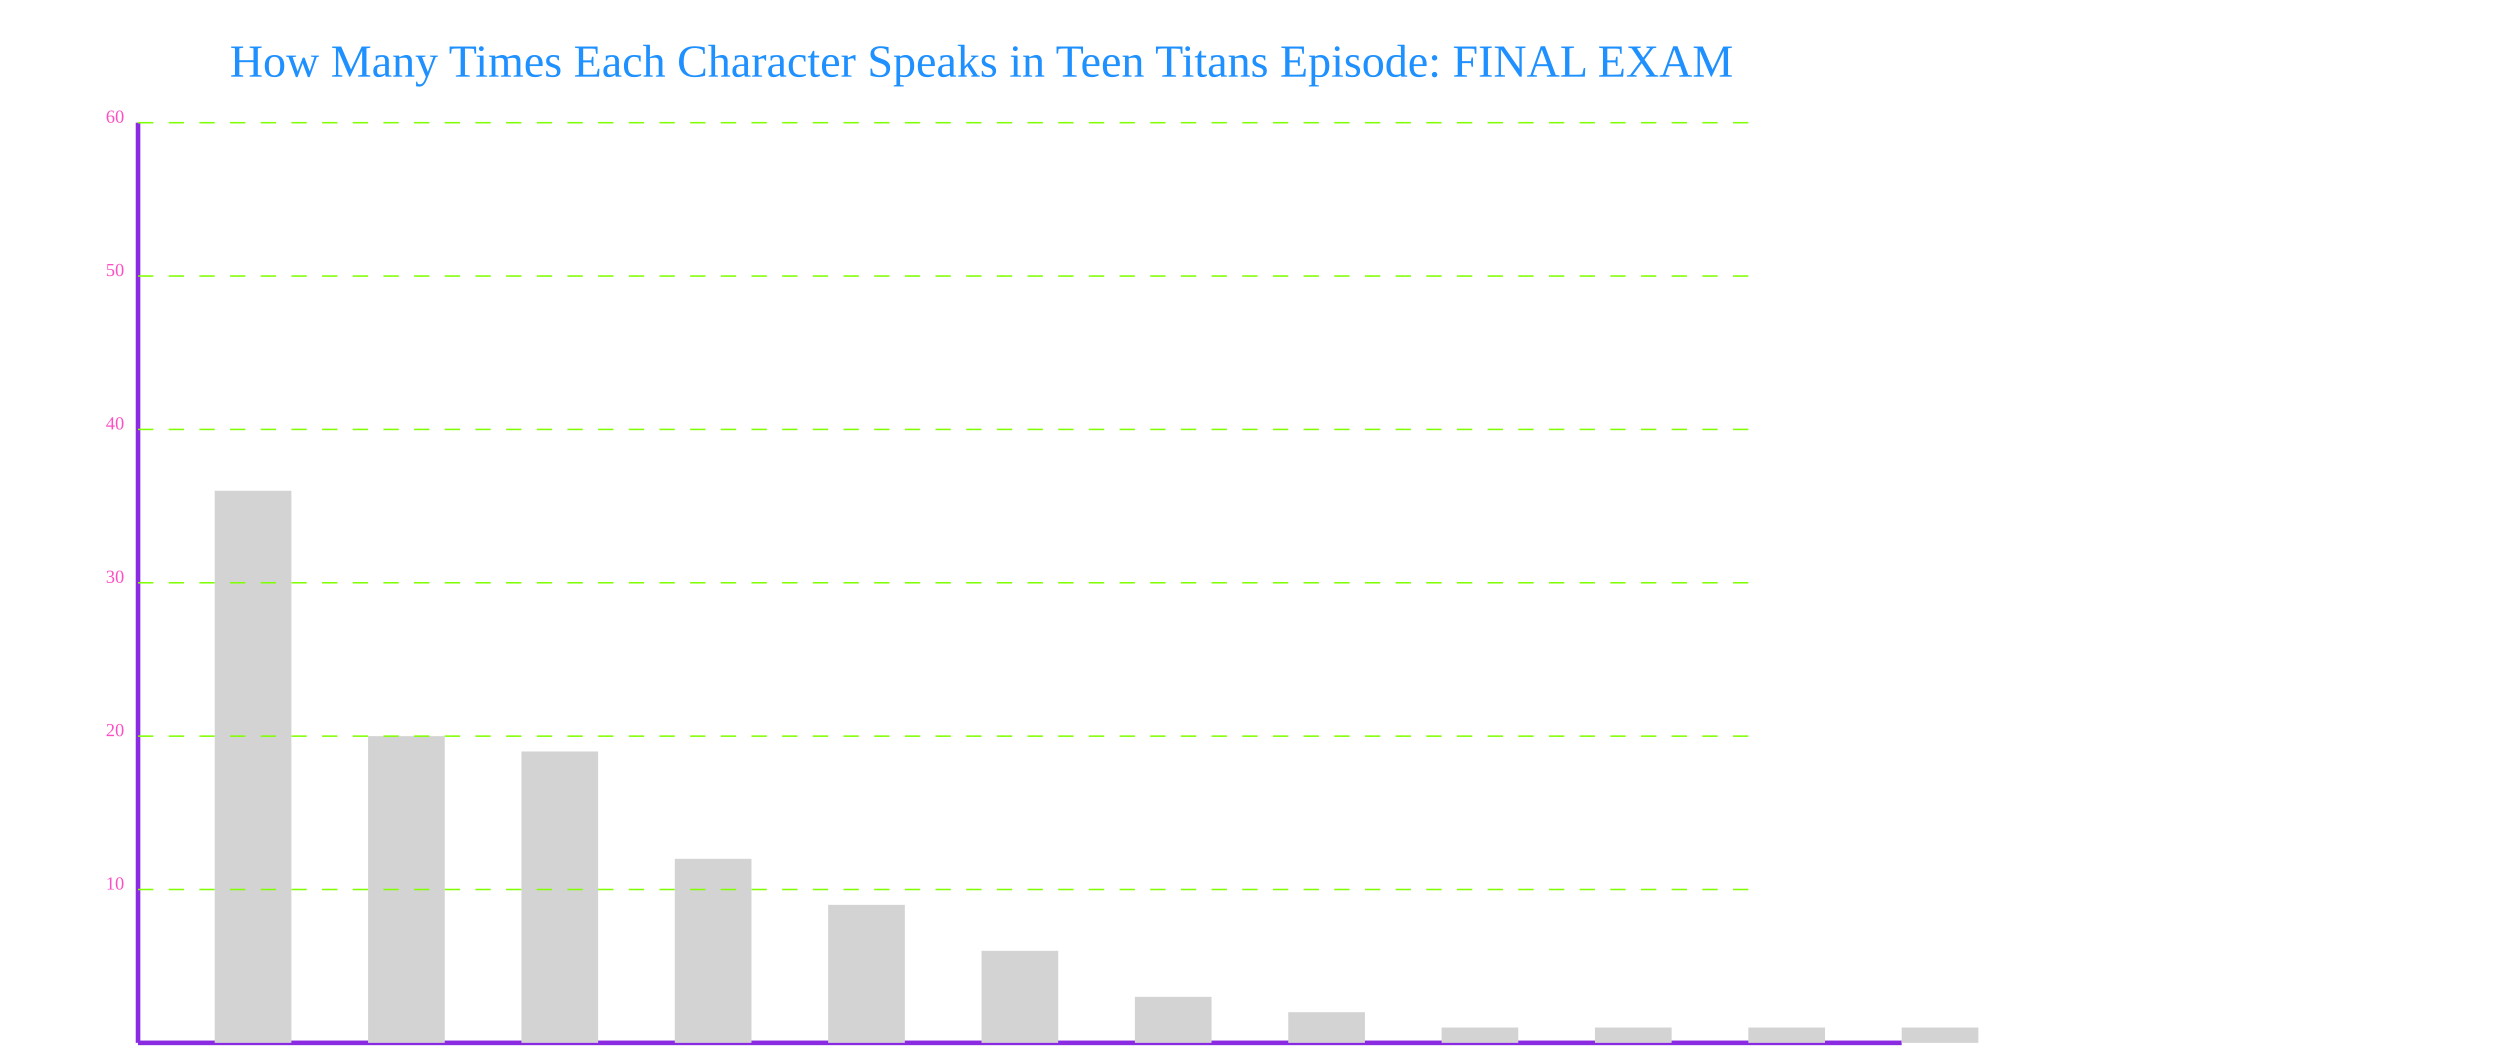
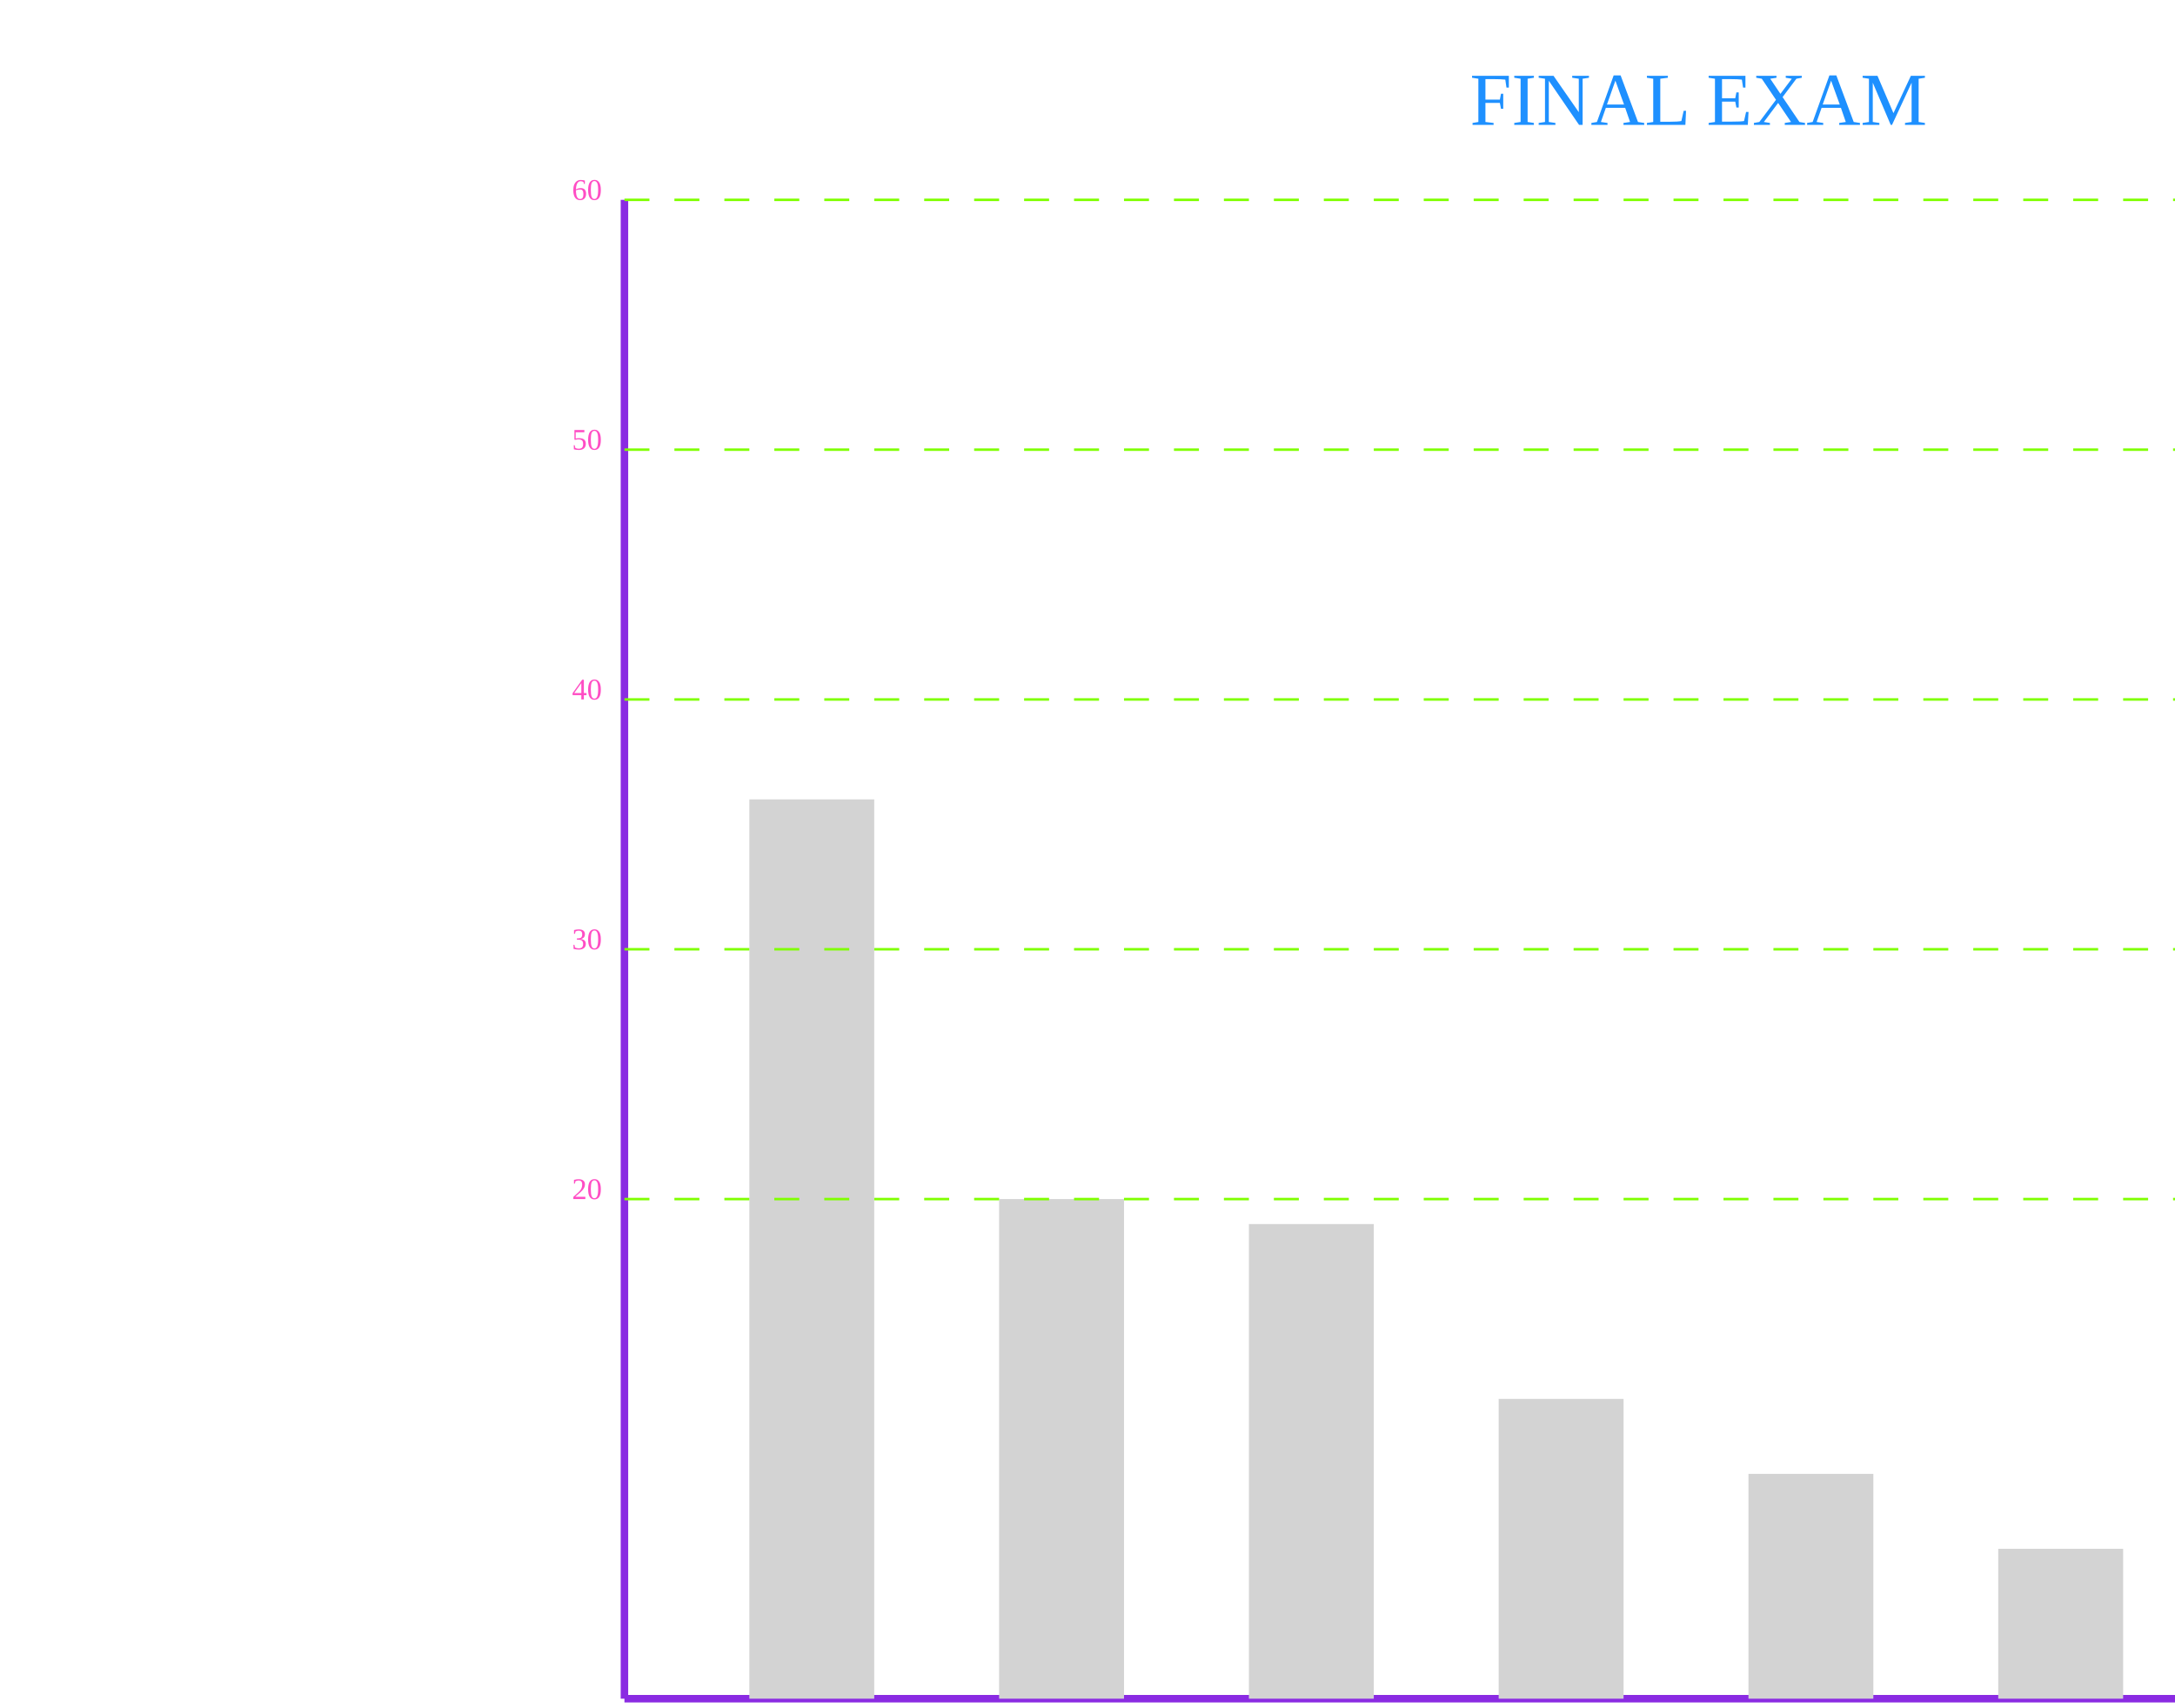
<svg xmlns="http://www.w3.org/2000/svg" width="100%" height="100%">
-   <g transform="translate(40, 680)">
-     <text x="600" y="-630" text-anchor="middle" fill="DodgerBlue" font-size="30">How Many Times Each Character Speaks in Teen Titans Episode: FINAL EXAM</text>
-     <line x1="50" y1="0" x2="1200" y2="0" stroke="BlueViolet" stroke-width="3" />
+   <g transform="translate(200, 680)">
+     <text x="480" y="-630" text-anchor="middle" fill="DodgerBlue" font-size="30">FINAL EXAM</text>
+     <line x1="50" y1="0" x2="900" y2="0" stroke="BlueViolet" stroke-width="3" />
    <line x1="50" y1="0" x2="50" y2="-600" stroke="BlueViolet" stroke-width="3" />
    <g id="Robin">
      <text x="100 " y="30" text-anchor="start" font-size="18" fill="blue">Robin</text>
      <rect x="100" y="-360" width="50" height="360" fill="lightgrey" />
    </g>
    <g id="Cyborg">
      <text x="200 " y="30" text-anchor="start" font-size="18" fill="blue">Cyborg</text>
      <rect x="200" y="-200" width="50" height="200" fill="lightgrey" />
    </g>
    <g id="BeastBoy">
      <text x="300 " y="30" text-anchor="start" font-size="18" fill="blue">Beast Boy</text>
      <rect x="300" y="-190" width="50" height="190" fill="lightgrey" />
    </g>
    <g id="Starfire">
      <text x="400 " y="30" text-anchor="start" font-size="18" fill="blue">Starfire</text>
      <rect x="400" y="-120" width="50" height="120" fill="lightgrey" />
    </g>
    <g id="Raven">
      <text x="500 " y="30" text-anchor="start" font-size="18" fill="blue">Raven</text>
      <rect x="500" y="-90" width="50" height="90" fill="lightgrey" />
    </g>
    <g id="Slade">
      <text x="600 " y="30" text-anchor="start" font-size="18" fill="blue">Slade</text>
      <rect x="600" y="-60" width="50" height="60" fill="lightgrey" />
    </g>
-     <g id="Guard1">
-       <text x="700 " y="30" text-anchor="start" font-size="18" fill="blue">Guard 1</text>
-       <rect x="700" y="-30" width="50" height="30" fill="lightgrey" />
-     </g>
-     <g id="Prisoner1">
-       <text x="800 " y="30" text-anchor="start" font-size="18" fill="blue">Prisoner 1</text>
-       <rect x="800" y="-20" width="50" height="20" fill="lightgrey" />
-     </g>
-     <g id="Guard3">
-       <text x="900 " y="30" text-anchor="start" font-size="18" fill="blue">Guard 3</text>
-       <rect x="900" y="-10" width="50" height="10" fill="lightgrey" />
-     </g>
-     <g id="Guard8">
-       <text x="1000 " y="30" text-anchor="start" font-size="18" fill="blue">Guard 8</text>
-       <rect x="1000" y="-10" width="50" height="10" fill="lightgrey" />
-     </g>
-     <g id="385901">
-       <text x="1100 " y="30" text-anchor="start" font-size="18" fill="blue">385901</text>
-       <rect x="1100" y="-10" width="50" height="10" fill="lightgrey" />
-     </g>
-     <g id="Prisoner2">
-       <text x="1200 " y="30" text-anchor="start" font-size="18" fill="blue">Prisoner 2</text>
-       <rect x="1200" y="-10" width="50" height="10" fill="lightgrey" />
-     </g>
-     <g id="Cinderblock">
-       <text x="1300 " y="30" text-anchor="start" font-size="18" fill="blue">Cinderblock</text>
-       <rect x="1300" y="-0" width="50" height="0" fill="lightgrey" />
-     </g>
-     <g id="Prisoners">
-       <text x="1400 " y="30" text-anchor="start" font-size="18" fill="blue">Prisoners</text>
-       <rect x="1400" y="-0" width="50" height="0" fill="lightgrey" />
-     </g>
-     <g id="Guards">
-       <text x="1500 " y="30" text-anchor="start" font-size="18" fill="blue">Guards</text>
-       <rect x="1500" y="-0" width="50" height="0" fill="lightgrey" />
-     </g>
-     <g id="Plasmus">
-       <text x="1600 " y="30" text-anchor="start" font-size="18" fill="blue">Plasmus</text>
-       <rect x="1600" y="-0" width="50" height="0" fill="lightgrey" />
-     </g>
-     <text x="35" y="-100" fill="#ff4dc4" text-anchor="middle">10</text>
-     <line x1="50" y1="-100" x2="1100" y2="-100" stroke="Chartreuse" stroke-dasharray="10" />
    <text x="35" y="-200" fill="#ff4dc4" text-anchor="middle">20</text>
-     <line x1="50" y1="-200" x2="1100" y2="-200" stroke="Chartreuse" stroke-dasharray="10" />
+     <line x1="50" y1="-200" x2="900" y2="-200" stroke="Chartreuse" stroke-dasharray="10" />
    <text x="35" y="-300" fill="#ff4dc4" text-anchor="middle">30</text>
-     <line x1="50" y1="-300" x2="1100" y2="-300" stroke="Chartreuse" stroke-dasharray="10" />
+     <line x1="50" y1="-300" x2="900" y2="-300" stroke="Chartreuse" stroke-dasharray="10" />
    <text x="35" y="-400" fill="#ff4dc4" text-anchor="middle">40</text>
-     <line x1="50" y1="-400" x2="1100" y2="-400" stroke="Chartreuse" stroke-dasharray="10" />
+     <line x1="50" y1="-400" x2="900" y2="-400" stroke="Chartreuse" stroke-dasharray="10" />
    <text x="35" y="-500" fill="#ff4dc4" text-anchor="middle">50</text>
-     <line x1="50" y1="-500" x2="1100" y2="-500" stroke="Chartreuse" stroke-dasharray="10" />
+     <line x1="50" y1="-500" x2="900" y2="-500" stroke="Chartreuse" stroke-dasharray="10" />
    <text x="35" y="-600" fill="#ff4dc4" text-anchor="middle">60</text>
-     <line x1="50" y1="-600" x2="1100" y2="-600" stroke="Chartreuse" stroke-dasharray="10" />
+     <line x1="50" y1="-600" x2="900" y2="-600" stroke="Chartreuse" stroke-dasharray="10" />
  </g>
</svg>
